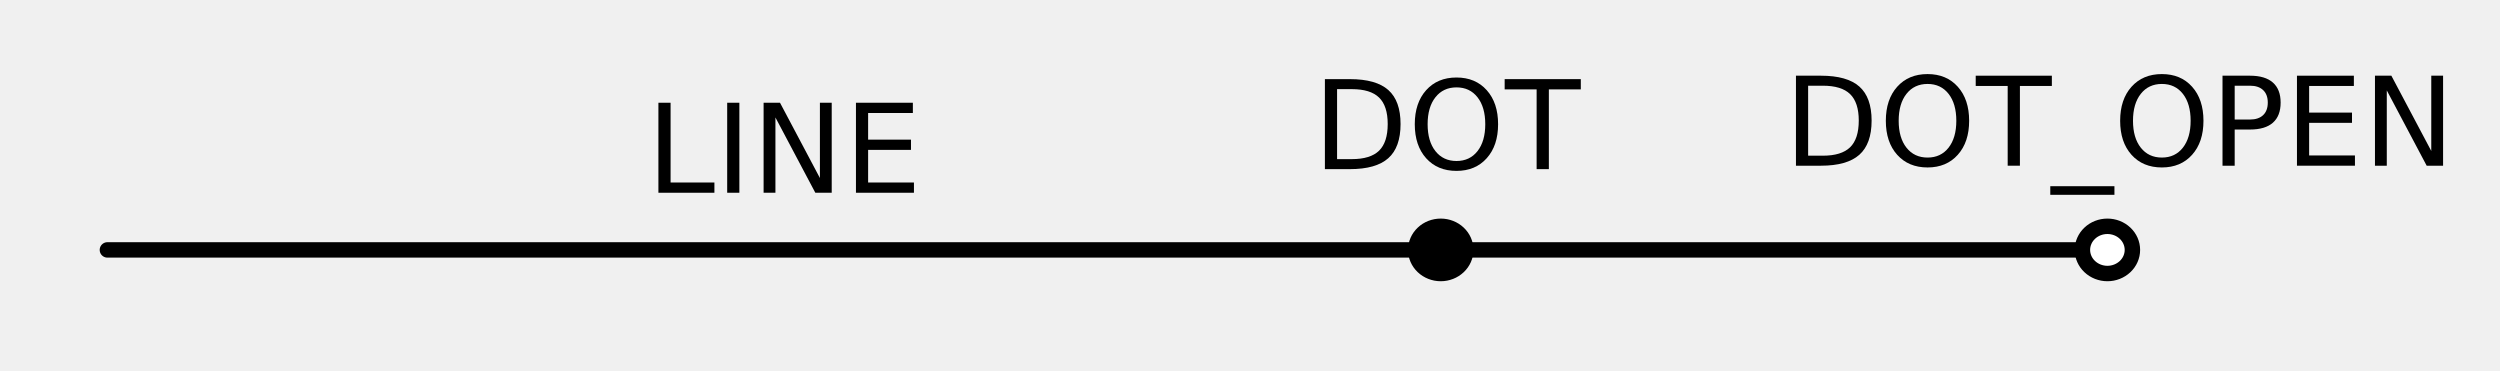
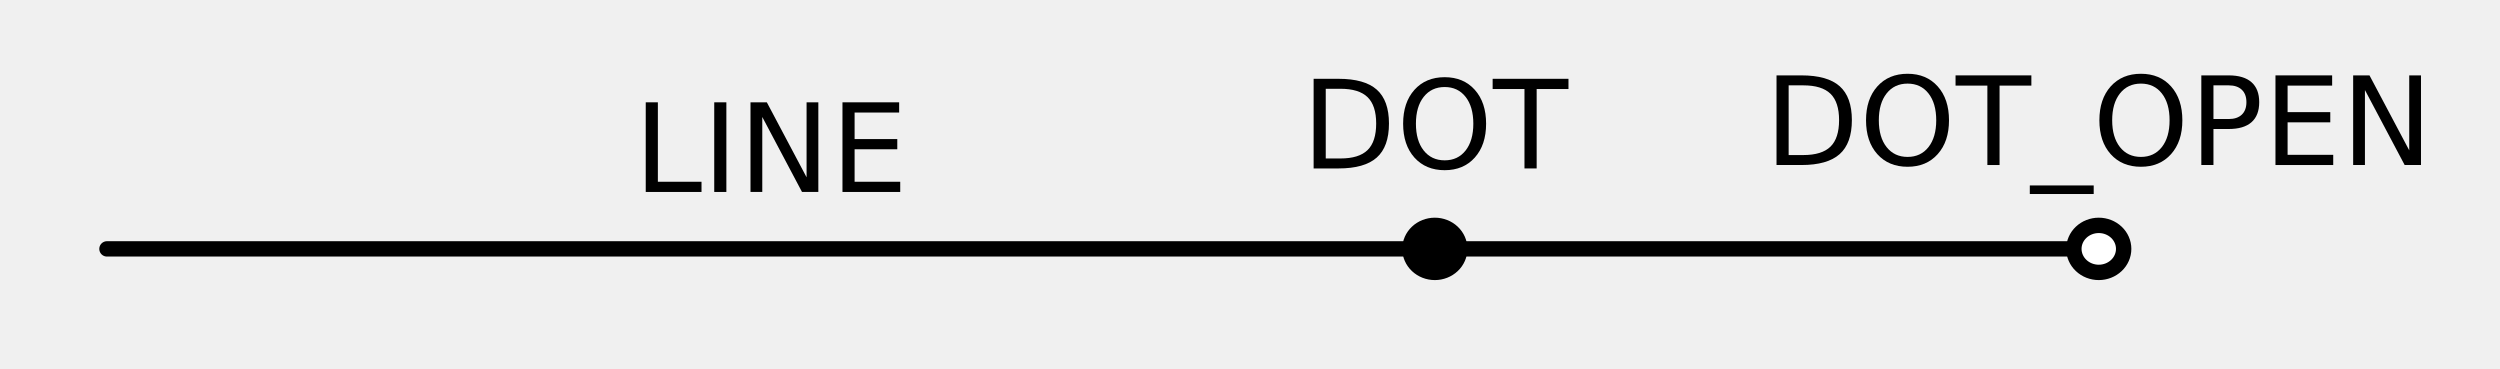
- <svg xmlns="http://www.w3.org/2000/svg" xmlns:xlink="http://www.w3.org/1999/xlink" height="36pt" version="1.1" viewBox="0 0 243 36" width="243pt">
+ <svg xmlns="http://www.w3.org/2000/svg" xmlns:xlink="http://www.w3.org/1999/xlink" height="36pt" version="1.1" viewBox="0 0 244 36" width="244pt">
  <defs>
    <style type="text/css">
- *{stroke-linecap:butt;stroke-linejoin:round;}
+ *{stroke-linecap:butt;stroke-linejoin:round;stroke-miterlimit:100000;}
  </style>
  </defs>
  <g id="figure_1">
    <g id="patch_1">
-       <path d=" M0 36.846 L243.49 36.846 L243.49 -7.10543e-15 L0 -7.10543e-15 L0 36.846" style="fill:none;" />
+       <path d="M 0 36.846  L 244.669 36.846  L 244.669 -0  L 0 -0  z " style="fill:none;" />
    </g>
    <g id="axes_1">
      <g id="line2d_1">
-         <path clip-path="url(#p6a94d27340)" d=" M10.44 24.291 L75.24 24.291 L140.04 24.291" style="fill:none;stroke:#000000;stroke-linecap:round;stroke-width:1.5;" />
+         <path clip-path="url(#p82897bc7e3)" d="M 10.44 24.291  L 75.24 24.291  L 140.04 24.291  " style="fill:none;stroke:#000000;stroke-linecap:round;stroke-width:1.5;" />
      </g>
      <g id="line2d_2">
-         <path clip-path="url(#p6a94d27340)" d=" M140.04 24.291" style="fill:none;stroke:#000000;stroke-linecap:round;stroke-width:1.5;" />
+         <path clip-path="url(#p82897bc7e3)" d="M 140.04 24.291  " style="fill:none;stroke:#000000;stroke-linecap:round;stroke-width:1.5;" />
      </g>
      <g id="line2d_3">
-         <path clip-path="url(#p6a94d27340)" d=" M140.04 24.291 L172.44 24.291 L204.84 24.291" style="fill:none;stroke:#000000;stroke-linecap:round;stroke-width:1.5;" />
+         <path clip-path="url(#p82897bc7e3)" d="M 140.04 24.291  L 172.44 24.291  L 204.84 24.291  " style="fill:none;stroke:#000000;stroke-linecap:round;stroke-width:1.5;" />
      </g>
      <g id="line2d_4">
-         <path clip-path="url(#p6a94d27340)" d=" M204.84 24.291" style="fill:none;stroke:#000000;stroke-linecap:round;stroke-width:1.5;" />
+         <path clip-path="url(#p82897bc7e3)" d="M 204.84 24.291  " style="fill:none;stroke:#000000;stroke-linecap:round;stroke-width:1.5;" />
      </g>
      <g id="patch_2">
-         <path clip-path="url(#p6a94d27340)" d=" M140.04 26.586 C140.684 26.586 141.303 26.344 141.758 25.913 C142.214 25.483 142.47 24.899 142.47 24.291 C142.47 23.682 142.214 23.098 141.758 22.668 C141.303 22.237 140.684 21.996 140.04 21.996 C139.396 21.996 138.777 22.237 138.322 22.668 C137.866 23.098 137.61 23.682 137.61 24.291 C137.61 24.899 137.866 25.483 138.322 25.913 C138.777 26.344 139.396 26.586 140.04 26.586 z " style="stroke:#000000;stroke-linejoin:miter;stroke-width:1.5;" />
+         <path clip-path="url(#p82897bc7e3)" d="M 140.04 26.586  C 140.684 26.586 141.303 26.344 141.758 25.913  C 142.214 25.483 142.47 24.899 142.47 24.291  C 142.47 23.682 142.214 23.098 141.758 22.668  C 141.303 22.237 140.684 21.996 140.04 21.996  C 139.396 21.996 138.777 22.237 138.322 22.668  C 137.866 23.098 137.61 23.682 137.61 24.291  C 137.61 24.899 137.866 25.483 138.322 25.913  C 138.777 26.344 139.396 26.586 140.04 26.586  z " style="stroke:#000000;stroke-linejoin:miter;stroke-width:1.5;" />
      </g>
      <g id="patch_3">
-         <path clip-path="url(#p6a94d27340)" d=" M204.84 26.586 C205.484 26.586 206.103 26.344 206.558 25.913 C207.014 25.483 207.27 24.899 207.27 24.291 C207.27 23.682 207.014 23.098 206.558 22.668 C206.103 22.237 205.484 21.996 204.84 21.996 C204.196 21.996 203.577 22.237 203.122 22.668 C202.666 23.098 202.41 23.682 202.41 24.291 C202.41 24.899 202.666 25.483 203.122 25.913 C203.577 26.344 204.196 26.586 204.84 26.586 z " style="fill:#ffffff;stroke:#000000;stroke-linejoin:miter;stroke-width:1.5;" />
+         <path clip-path="url(#p82897bc7e3)" d="M 204.84 26.586  C 205.484 26.586 206.103 26.344 206.558 25.913  C 207.014 25.483 207.27 24.899 207.27 24.291  C 207.27 23.682 207.014 23.098 206.558 22.668  C 206.103 22.237 205.484 21.996 204.84 21.996  C 204.196 21.996 203.577 22.237 203.122 22.668  C 202.666 23.098 202.41 23.682 202.41 24.291  C 202.41 24.899 202.666 25.483 203.122 25.913  C 203.577 26.344 204.196 26.586 204.84 26.586  z " style="fill:#ffffff;stroke:#000000;stroke-linejoin:miter;stroke-width:1.5;" />
      </g>
      <g id="text_1">
        <defs>
-           <path d=" M9.812 72.906 L23.094 72.906 L55.422 11.922 L55.422 72.906 L64.984 72.906 L64.984 0 L51.703 0 L19.391 60.984 L19.391 0 L9.812 0 z " id="BitstreamVeraSans-Roman-4e" />
-           <path d=" M9.812 72.906 L55.906 72.906 L55.906 64.594 L19.672 64.594 L19.672 43.016 L54.391 43.016 L54.391 34.719 L19.672 34.719 L19.672 8.297 L56.781 8.297 L56.781 0 L9.812 0 z " id="BitstreamVeraSans-Roman-45" />
-           <path d=" M9.812 72.906 L19.672 72.906 L19.672 8.297 L55.172 8.297 L55.172 0 L9.812 0 z " id="BitstreamVeraSans-Roman-4c" />
-           <path d=" M9.812 72.906 L19.672 72.906 L19.672 0 L9.812 0 z " id="BitstreamVeraSans-Roman-49" />
+           <path d="M 9.812 72.906  L 23.094 72.906  L 55.422 11.922  L 55.422 72.906  L 64.984 72.906  L 64.984 0  L 51.703 0  L 19.391 60.984  L 19.391 0  L 9.812 0  z " id="BitstreamVeraSans-Roman-4e" />
+           <path d="M 9.812 72.906  L 19.672 72.906  L 19.672 0  L 9.812 0  z " id="BitstreamVeraSans-Roman-49" />
+           <path d="M 9.812 72.906  L 55.906 72.906  L 55.906 64.594  L 19.672 64.594  L 19.672 43.016  L 54.391 43.016  L 54.391 34.719  L 19.672 34.719  L 19.672 8.297  L 56.781 8.297  L 56.781 0  L 9.812 0  z " id="BitstreamVeraSans-Roman-45" />
+           <path d="M 9.812 72.906  L 19.672 72.906  L 19.672 8.297  L 55.172 8.297  L 55.172 0  L 9.812 0  z " id="BitstreamVeraSans-Roman-4c" />
        </defs>
-         <g transform="translate(62.82 18.735)scale(0.12 -0.12)">
+         <g transform="translate(61.84687 18.735)scale(0.12 -0.12)">
          <use xlink:href="#BitstreamVeraSans-Roman-4c" />
          <use x="55.713" xlink:href="#BitstreamVeraSans-Roman-49" />
          <use x="85.205" xlink:href="#BitstreamVeraSans-Roman-4e" />
          <use x="160.01" xlink:href="#BitstreamVeraSans-Roman-45" />
        </g>
      </g>
      <g id="text_2">
        <defs>
-           <path d=" M19.672 64.797 L19.672 8.109 L31.594 8.109 Q46.688 8.109 53.688 14.938 Q60.688 21.781 60.688 36.531 Q60.688 51.172 53.688 57.984 Q46.688 64.797 31.594 64.797 z  M9.812 72.906 L30.078 72.906 Q51.266 72.906 61.172 64.094 Q71.094 55.281 71.094 36.531 Q71.094 17.672 61.125 8.828 Q51.172 0 30.078 0 L9.812 0 z " id="BitstreamVeraSans-Roman-44" />
-           <path d=" M39.406 66.219 Q28.656 66.219 22.328 58.203 Q16.016 50.203 16.016 36.375 Q16.016 22.609 22.328 14.594 Q28.656 6.594 39.406 6.594 Q50.141 6.594 56.422 14.594 Q62.703 22.609 62.703 36.375 Q62.703 50.203 56.422 58.203 Q50.141 66.219 39.406 66.219 M39.406 74.219 Q54.734 74.219 63.906 63.938 Q73.094 53.656 73.094 36.375 Q73.094 19.141 63.906 8.859 Q54.734 -1.422 39.406 -1.422 Q24.031 -1.422 14.812 8.828 Q5.609 19.094 5.609 36.375 Q5.609 53.656 14.812 63.938 Q24.031 74.219 39.406 74.219" id="BitstreamVeraSans-Roman-4f" />
-           <path d=" M-0.297 72.906 L61.375 72.906 L61.375 64.594 L35.5 64.594 L35.5 0 L25.594 0 L25.594 64.594 L-0.297 64.594 z " id="BitstreamVeraSans-Roman-54" />
+           <path d="M 19.672 64.797  L 19.672 8.109  L 31.594 8.109  Q 46.688 8.109 53.688 14.938  Q 60.688 21.781 60.688 36.531  Q 60.688 51.172 53.688 57.984  Q 46.688 64.797 31.594 64.797  z M 9.812 72.906  L 30.078 72.906  Q 51.266 72.906 61.172 64.094  Q 71.094 55.281 71.094 36.531  Q 71.094 17.672 61.125 8.828  Q 51.172 0 30.078 0  L 9.812 0  z " id="BitstreamVeraSans-Roman-44" />
+           <path d="M 39.406 66.219  Q 28.656 66.219 22.328 58.203  Q 16.016 50.203 16.016 36.375  Q 16.016 22.609 22.328 14.594  Q 28.656 6.594 39.406 6.594  Q 50.141 6.594 56.422 14.594  Q 62.703 22.609 62.703 36.375  Q 62.703 50.203 56.422 58.203  Q 50.141 66.219 39.406 66.219  M 39.406 74.219  Q 54.734 74.219 63.906 63.938  Q 73.094 53.656 73.094 36.375  Q 73.094 19.141 63.906 8.859  Q 54.734 -1.422 39.406 -1.422  Q 24.031 -1.422 14.812 8.828  Q 5.609 19.094 5.609 36.375  Q 5.609 53.656 14.812 63.938  Q 24.031 74.219 39.406 74.219  " id="BitstreamVeraSans-Roman-4f" />
+           <path d="M -0.297 72.906  L 61.375 72.906  L 61.375 64.594  L 35.5 64.594  L 35.5 0  L 25.594 0  L 25.594 64.594  L -0.297 64.594  z " id="BitstreamVeraSans-Roman-54" />
        </defs>
-         <g transform="translate(127.6031 16.44)scale(0.12 -0.12)">
+         <g transform="translate(127.0322 16.44)scale(0.12 -0.12)">
          <use xlink:href="#BitstreamVeraSans-Roman-44" />
          <use x="77.002" xlink:href="#BitstreamVeraSans-Roman-4f" />
          <use x="155.713" xlink:href="#BitstreamVeraSans-Roman-54" />
        </g>
      </g>
      <g id="text_3">
        <defs>
-           <path d=" M19.672 64.797 L19.672 37.406 L32.078 37.406 Q38.969 37.406 42.719 40.969 Q46.484 44.531 46.484 51.125 Q46.484 57.672 42.719 61.234 Q38.969 64.797 32.078 64.797 z  M9.812 72.906 L32.078 72.906 Q44.344 72.906 50.609 67.359 Q56.891 61.812 56.891 51.125 Q56.891 40.328 50.609 34.812 Q44.344 29.297 32.078 29.297 L19.672 29.297 L19.672 0 L9.812 0 z " id="BitstreamVeraSans-Roman-50" />
-           <path d=" M50.984 -16.609 L50.984 -23.578 L-0.984 -23.578 L-0.984 -16.609 z " id="BitstreamVeraSans-Roman-5f" />
+           <path d="M 50.984 -16.609  L 50.984 -23.578  L -0.984 -23.578  L -0.984 -16.609  z " id="BitstreamVeraSans-Roman-5f" />
+           <path d="M 19.672 64.797  L 19.672 37.406  L 32.078 37.406  Q 38.969 37.406 42.719 40.969  Q 46.484 44.531 46.484 51.125  Q 46.484 57.672 42.719 61.234  Q 38.969 64.797 32.078 64.797  z M 9.812 72.906  L 32.078 72.906  Q 44.344 72.906 50.609 67.359  Q 56.891 61.812 56.891 51.125  Q 56.891 40.328 50.609 34.812  Q 44.344 29.297 32.078 29.297  L 19.672 29.297  L 19.672 0  L 9.812 0  z " id="BitstreamVeraSans-Roman-50" />
        </defs>
-         <g transform="translate(173.3897 16.10625)scale(0.12 -0.12)">
+         <g transform="translate(172.2113 16.10625)scale(0.12 -0.12)">
          <use xlink:href="#BitstreamVeraSans-Roman-44" />
          <use x="77.002" xlink:href="#BitstreamVeraSans-Roman-4f" />
          <use x="155.713" xlink:href="#BitstreamVeraSans-Roman-54" />
          <use x="216.797" xlink:href="#BitstreamVeraSans-Roman-5f" />
          <use x="266.797" xlink:href="#BitstreamVeraSans-Roman-4f" />
          <use x="345.508" xlink:href="#BitstreamVeraSans-Roman-50" />
          <use x="405.811" xlink:href="#BitstreamVeraSans-Roman-45" />
          <use x="468.994" xlink:href="#BitstreamVeraSans-Roman-4e" />
        </g>
      </g>
    </g>
  </g>
  <defs>
-     <clipPath id="p6a94d27340">
+     <clipPath id="p82897bc7e3">
      <rect height="10.71" width="203.31" x="7.2" y="18.936" />
    </clipPath>
  </defs>
</svg>
